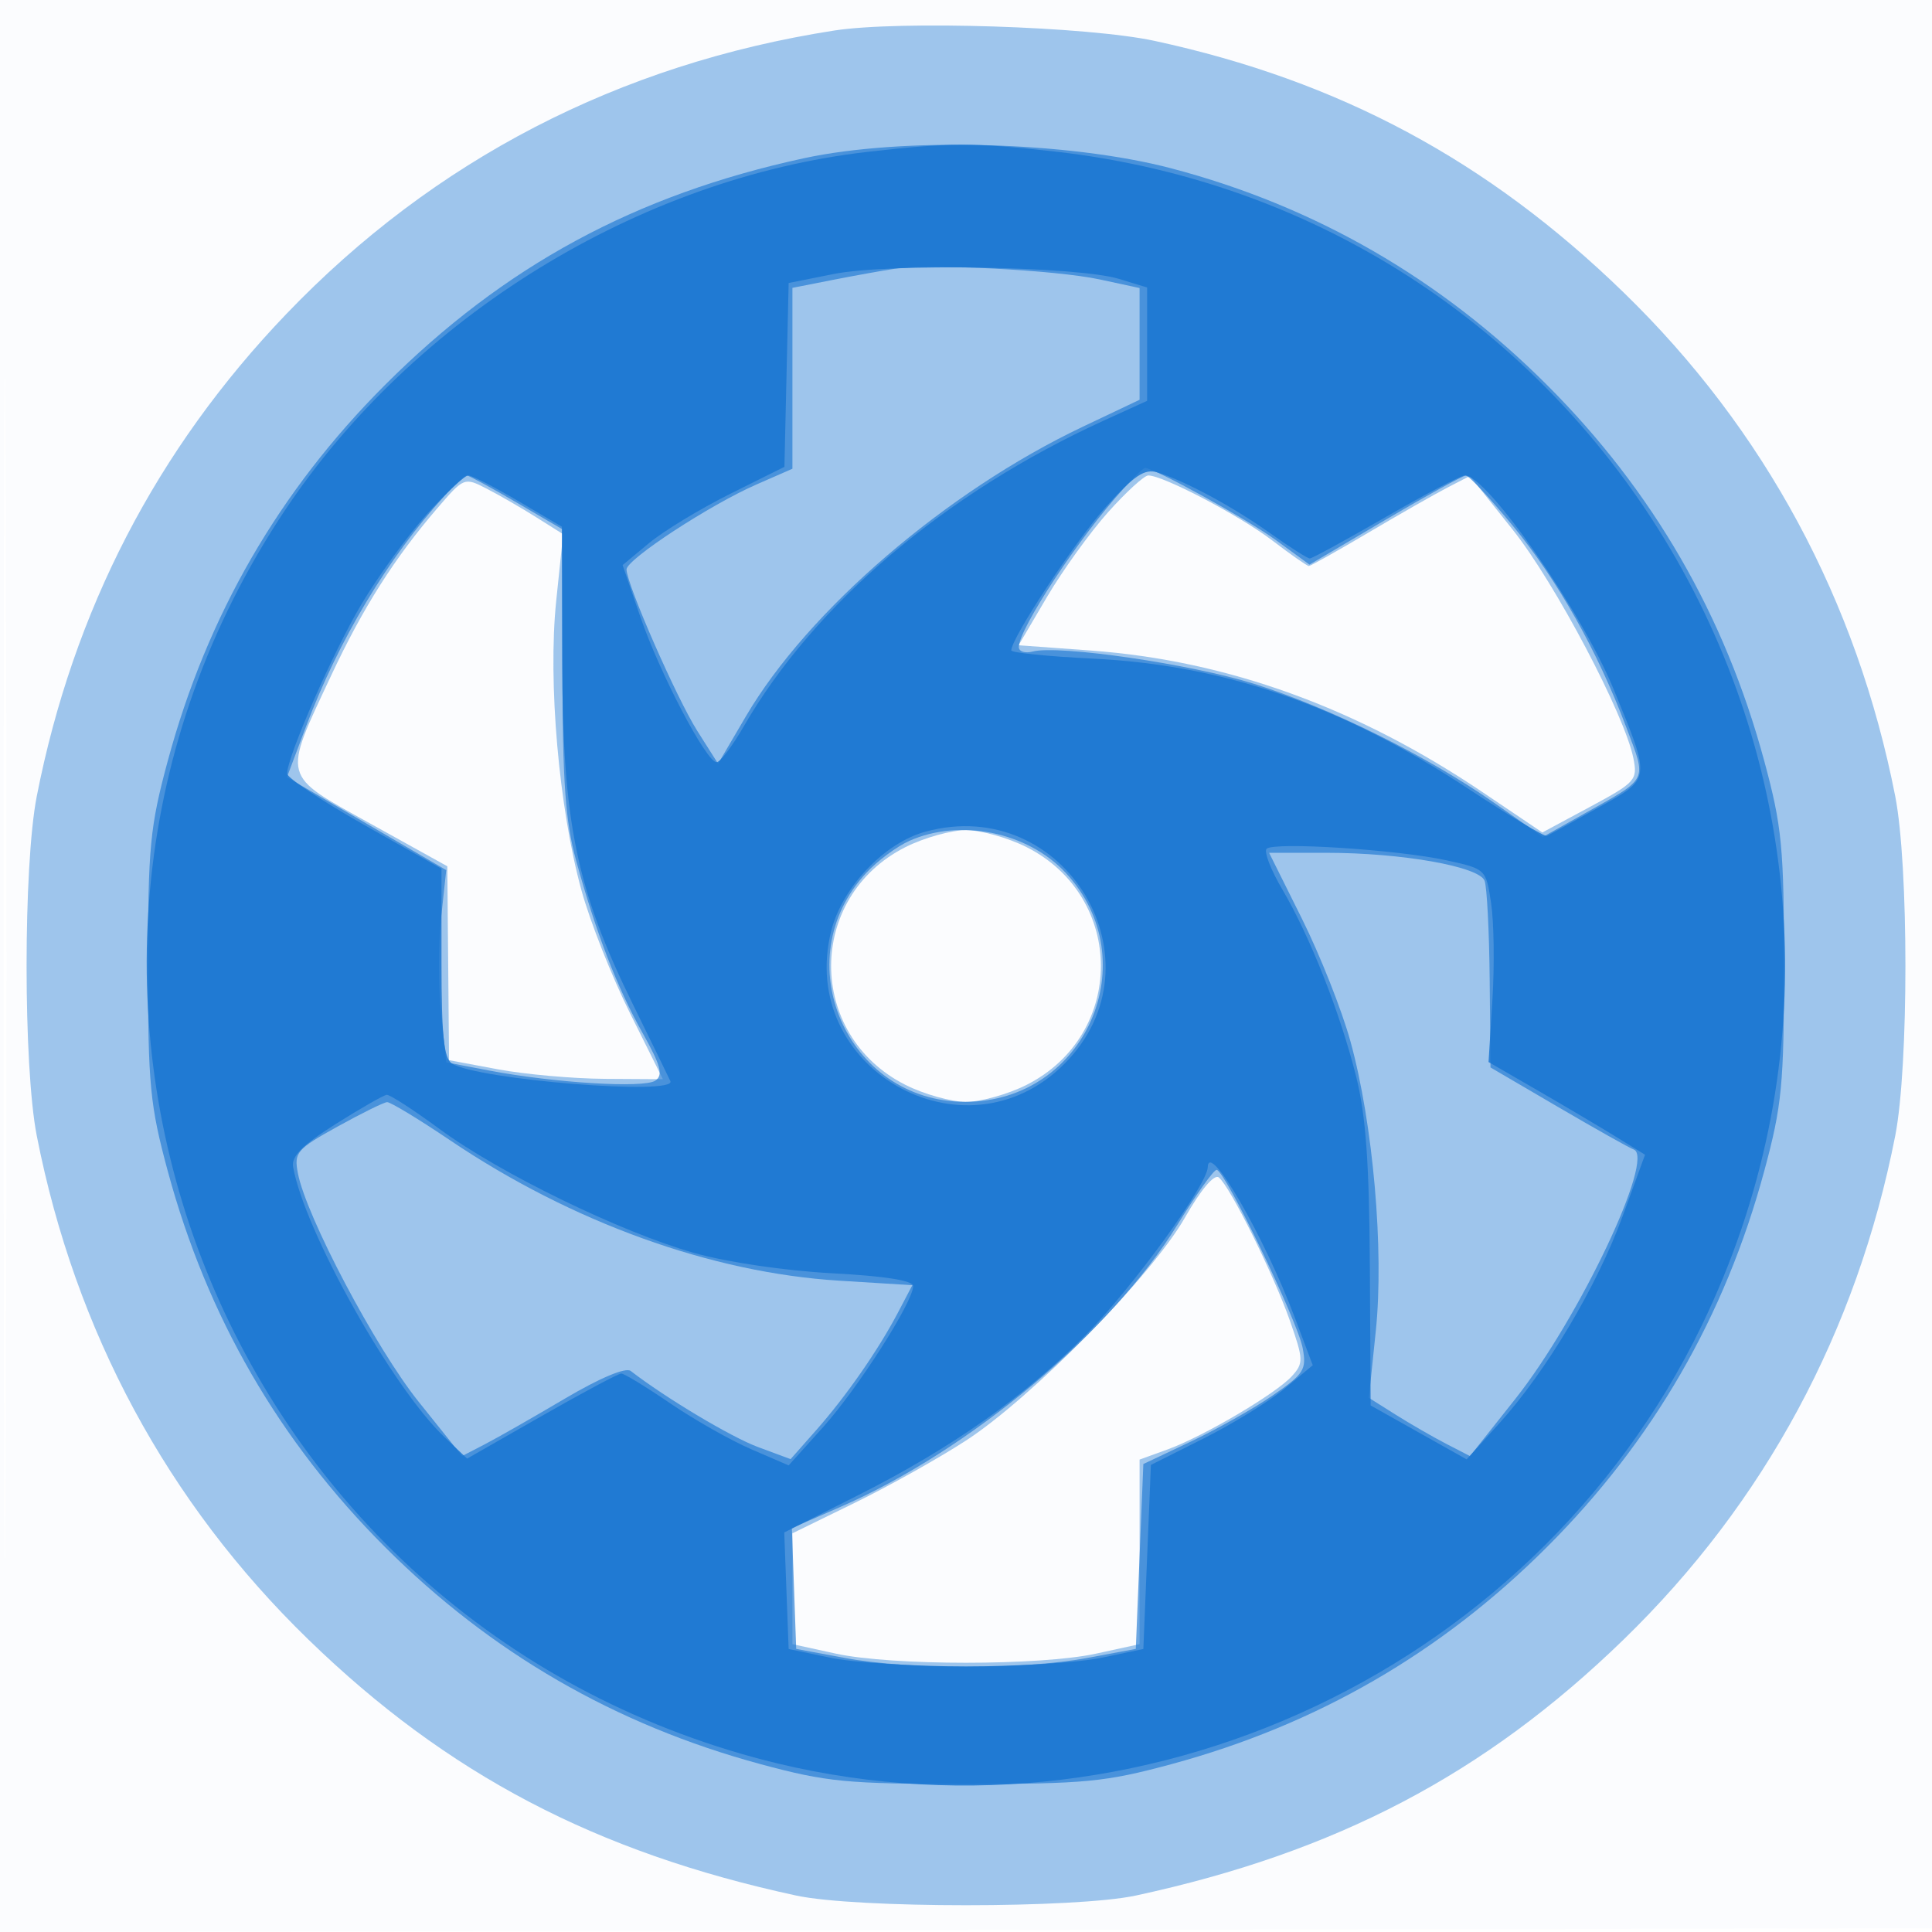
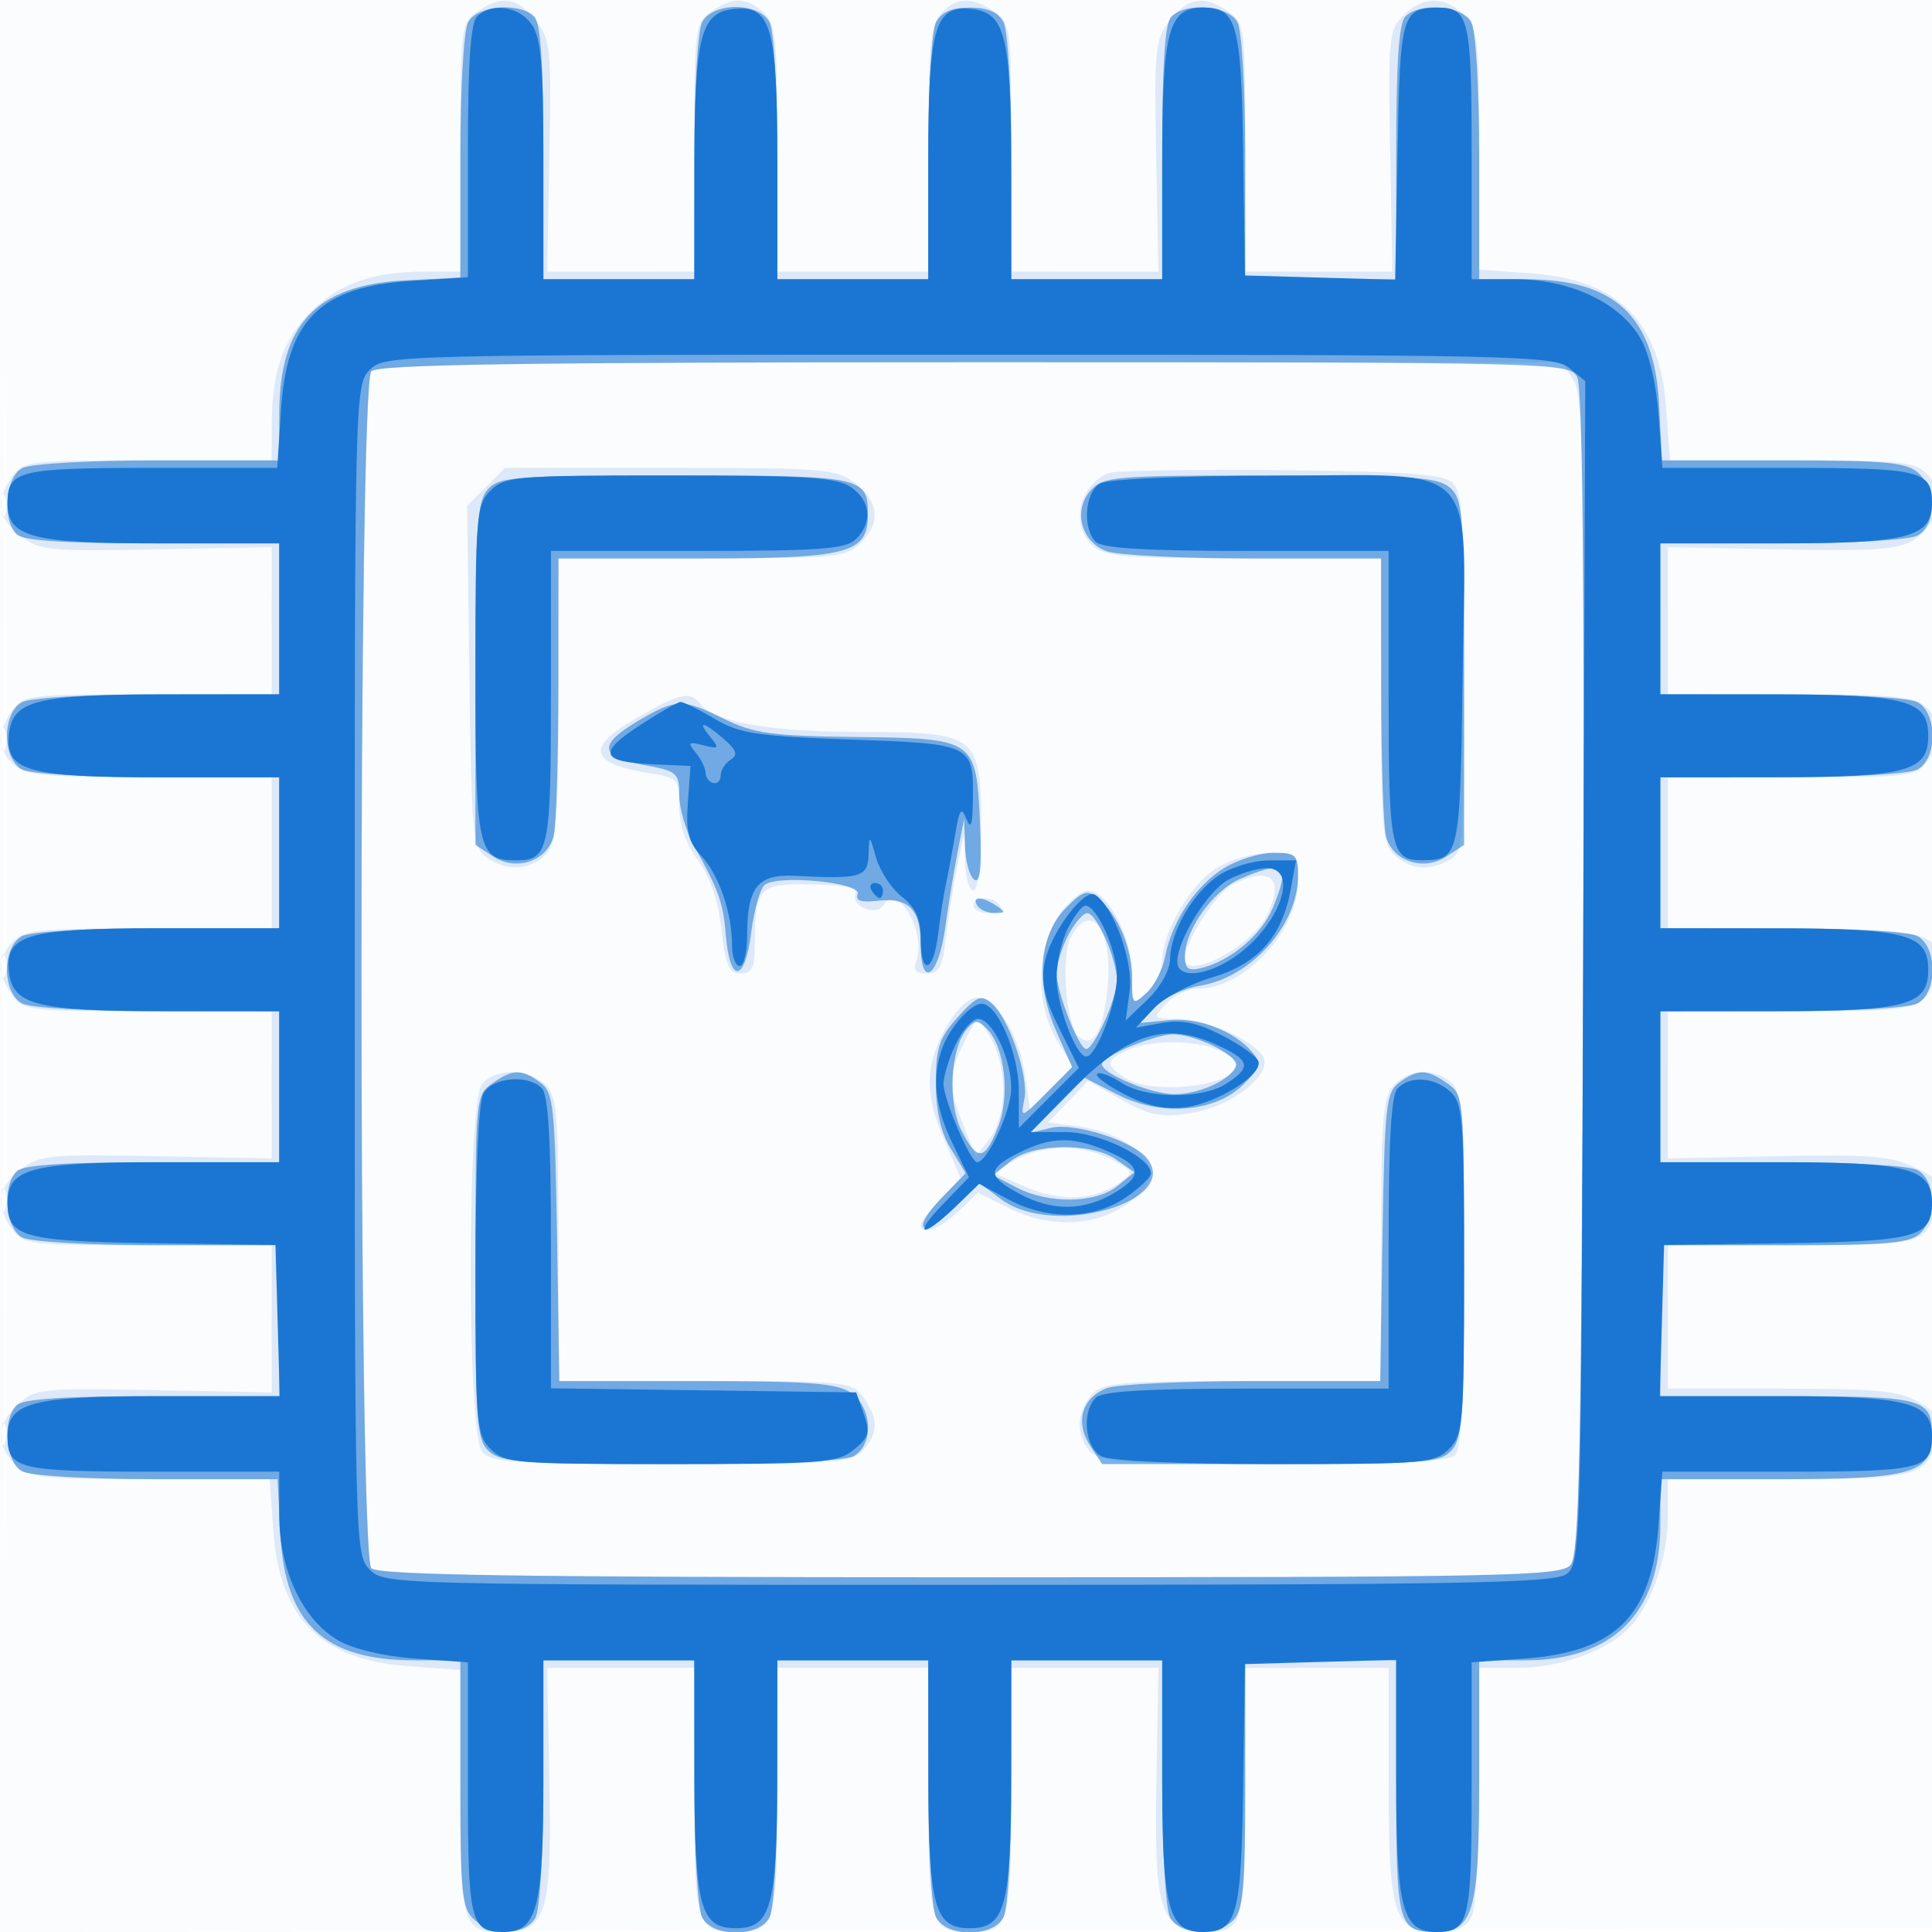
<svg xmlns="http://www.w3.org/2000/svg" width="256" height="256">
  <path fill-opacity=".016" d="M0 128.004v128.004l128.25-.254 128.25-.254.254-127.75L257.008 0H0v128.004m.485.496c0 70.4.119 99.053.265 63.672.146-35.38.146-92.98 0-128C.604 29.153.485 58.1.485 128.5" fill="#1976D2" fill-rule="evenodd" />
-   <path fill-opacity=".414" d="M110.5 4.051C82.037 8.492 57.508 21.188 37.936 41.608 20.753 59.537 9.701 80.895 4.873 105.5c-1.801 9.181-1.801 35.819 0 45 5.086 25.923 17.318 48.612 35.98 66.739 18.375 17.848 38.091 28.197 64.647 33.931 7.912 1.708 37.088 1.708 45 0 26.556-5.734 46.272-16.083 64.647-33.931 18.662-18.127 30.894-40.816 35.98-66.739 1.801-9.181 1.801-35.819 0-45-5.086-25.923-17.318-48.612-35.98-66.739-18.016-17.5-37.679-28.049-62.147-33.342-8.851-1.915-33.839-2.719-42.5-1.368M57.937 67.355c-5.675 6.602-9.848 13.179-14.046 22.136-6.475 13.818-6.675 13.065 5.205 19.652l10.177 5.643.114 12.846.113 12.847 6.5 1.214c3.575.667 9.951 1.235 14.169 1.26l7.669.047-4.359-8.75c-2.397-4.812-5.289-12.125-6.425-16.25-2.998-10.886-4.465-27.659-3.355-38.358l.919-8.858-3.559-2.242c-1.957-1.233-4.909-2.936-6.559-3.786-2.978-1.534-3.026-1.515-6.563 2.599m88.906.496c-2.389 2.669-6.038 7.731-8.111 11.25l-3.767 6.399 9.58.7c18.028 1.316 35.321 7.575 51.975 18.814l7.848 5.295 6.334-3.404c6.009-3.23 6.304-3.56 5.738-6.405-1.147-5.77-10.374-23.254-15.998-30.312l-5.672-7.12-3.002 1.552c-1.651.854-6.361 3.538-10.467 5.966-4.107 2.428-7.65 4.414-7.875 4.414-.225 0-2.416-1.532-4.869-3.404-4.319-3.297-14.43-8.596-16.402-8.596-.533 0-2.924 2.183-5.312 4.851M119.97 112.25c-13.123 6.629-13.123 24.871 0 31.5 2.45 1.238 6.063 2.25 8.03 2.25 1.967 0 5.58-1.012 8.03-2.25 13.123-6.629 13.123-24.871 0-31.5-2.45-1.237-6.063-2.25-8.03-2.25-1.967 0-5.58 1.013-8.03 2.25M157 161.354c-4.352 7.642-20.272 23.85-29 29.524-3.575 2.325-10.213 6.041-14.75 8.26l-8.25 4.033V217.858l5.75 1.254c7.405 1.615 27.095 1.615 34.5 0l5.75-1.254v-24.456l3.648-1.32c4.794-1.733 14.437-7.412 16.54-9.741 1.553-1.719 1.535-2.204-.269-7.341-2.19-6.233-7.905-17.753-9.416-18.979-.608-.493-2.383 1.609-4.503 5.333" fill="#1976D2" fill-rule="evenodd" />
-   <path fill-opacity=".633" d="M106.5 20.973c-22.292 4.83-39.705 14.257-55.488 30.039-14.029 14.03-23.57 30.536-28.774 49.782-2.363 8.739-2.625 11.45-2.625 27.206s.262 18.467 2.625 27.206c5.204 19.246 14.745 35.752 28.774 49.782 14.03 14.029 30.536 23.57 49.782 28.774 8.739 2.363 11.45 2.625 27.206 2.625s18.467-.262 27.206-2.625c19.246-5.204 35.752-14.745 49.782-28.774 14.029-14.03 23.57-30.536 28.774-49.782 2.363-8.739 2.625-11.45 2.625-27.206s-.262-18.467-2.625-27.206c-5.204-19.246-14.745-35.752-28.774-49.782-14.091-14.09-30.744-23.693-49.782-28.705-13.549-3.567-35.609-4.171-48.706-1.334m12 14.646c-1.65.25-5.362.92-8.25 1.489L105 38.142v23.97l-4.75 2.077c-6.192 2.707-17.255 9.944-17.232 11.273.035 1.995 6.648 17.075 9.379 21.388l2.754 4.349 3.674-6.267c8.243-14.057 26.562-29.805 44.666-38.396L151 52.973V38.166l-5.25-1.133c-5.812-1.255-22.567-2.124-27.25-1.414m30.364 29.131C143.041 71.129 135 83.305 135 85.744c0 .588.826.853 1.835.589 3.458-.904 21.048 1.663 29.357 4.284 10.03 3.165 22.999 9.592 31.774 15.747l6.466 4.535 5.534-3.108c8.572-4.815 8.255-4.157 5.513-11.444-3.799-10.092-9.099-19.497-15.061-26.725-3.004-3.642-5.79-6.614-6.19-6.605-.4.009-5.225 2.667-10.721 5.907l-9.993 5.89-4.507-3.286C165.275 68.808 152.92 62 151.716 62c-.188 0-1.472 1.237-2.852 2.75m-90 1C51.41 73.915 44.842 84.856 40.56 96.241l-2.536 6.741 10.552 6.155 10.552 6.156-.681 6.353c-.374 3.495-.372 9.226.004 12.737l.683 6.383 5.683 1.085c8.602 1.642 20.516 2.366 22.019 1.338 1.068-.73.728-1.998-1.686-6.301-3.395-6.053-6.18-13.281-8.819-22.888-1.413-5.145-1.79-10.397-1.808-25.188L74.5 70.123l-6.088-3.561C65.063 64.603 62.11 63 61.849 63c-.261 0-1.605 1.237-2.985 2.75m61.636 45.667c-1.65.737-4.209 2.632-5.686 4.211-10.782 11.526-2.66 30.372 13.089 30.372 15.938 0 24.142-18.76 13.283-30.373-5.038-5.388-13.972-7.206-20.686-4.21m52.021 10.333c2.397 4.813 5.289 12.125 6.425 16.25 2.998 10.886 4.465 27.659 3.355 38.358l-.919 8.858 3.559 2.242c1.957 1.233 4.972 2.97 6.7 3.861l3.141 1.62 5.984-7.548c8.468-10.679 18.616-32.069 15.696-33.084-.529-.184-5.012-2.704-9.962-5.6l-9-5.265-.109-11.634c-.061-6.398-.364-12.295-.675-13.105-.725-1.891-10.983-3.703-20.967-3.703h-7.587l4.359 8.75M44.704 149.289c-5.391 2.986-5.757 3.417-5.238 6.149 1.091 5.733 10.297 23.167 15.988 30.278l5.776 7.216 3.002-1.552c1.651-.854 6.432-3.58 10.625-6.059 4.62-2.731 8.054-4.175 8.714-3.664 4.628 3.577 13.301 8.762 16.873 10.086l4.316 1.6 3.37-3.816c3.99-4.517 8.242-10.633 10.867-15.629l1.893-3.603-9.695-.598c-16.92-1.046-35.444-7.731-51.57-18.613-4.144-2.796-7.893-5.066-8.33-5.045-.437.022-3.403 1.484-6.591 3.25m111.329 12.97c-8.786 14.244-27.564 29.962-44.73 37.44l-6.376 2.778.286 8.006.287 8.007 6.5 1.208c8.333 1.549 23.668 1.549 32 0l6.5-1.209.5-12.249.5-12.249 6.276-2.966c3.452-1.63 8.335-4.381 10.851-6.113 4.167-2.866 4.523-3.428 3.986-6.28-.682-3.621-10.343-23.636-11.403-23.623-.39.004-2.72 3.267-5.177 7.25" fill="#1976D2" fill-rule="evenodd" />
-   <path fill-opacity=".833" d="M115 20.118C84.682 23.586 54.789 41.994 37.68 67.73-3.021 128.953 27.51 211.9 98.296 232.413c50.062 14.507 104.459-9.792 127.215-56.827C258.3 107.81 214.472 28.41 139.666 20.069c-10.711-1.194-13.857-1.188-24.666.049m-4.5 16.181l-6 1.201-.28 12.178-.28 12.179-7.22 3.599c-3.971 1.98-8.795 4.91-10.72 6.51l-3.5 2.91 2.334 6.812C87.393 89.16 93.598 101 94.954 101c.471 0 2.089-2.137 3.596-4.75 9.336-16.183 26.726-30.955 47.7-40.518l5.75-2.621V38.094l-3.75-1.144c-5.437-1.658-30.556-2.091-37.75-.651m36.061 30.844C142.51 71.649 134 84.546 134 86.18c0 .31 4.838.799 10.75 1.087 17.603.858 33.113 6.239 49.915 17.316 5.371 3.542 10.015 6.322 10.319 6.178.304-.143 3.341-1.819 6.75-3.723 7.107-3.97 7.052-3.561 2.109-15.64C209.616 81.068 197.061 63 194.11 63c-.524 0-5.238 2.475-10.478 5.5-5.239 3.025-9.774 5.5-10.077 5.5-.303 0-2.689-1.521-5.303-3.38-4.927-3.505-11.193-6.882-14.883-8.021-1.702-.526-3.071.388-6.808 4.544m-90.026 1.029c-2.558 2.845-6.464 8.226-8.681 11.958-3.706 6.237-9.746 20.006-9.814 22.37-.016.55 4.581 3.611 10.216 6.803l10.244 5.802v12.483c0 9.611.322 12.681 1.398 13.348 3.467 2.146 29.807 4.253 28.929 2.314-.187-.412-2.439-5.025-5.004-10.25-7.445-15.161-9.276-24.064-9.326-45.352l-.043-17.851-5.771-3.399C65.508 64.529 62.522 63 62.048 63c-.474 0-2.955 2.328-5.513 5.172m66.085 42.031c-5.429 1.479-11.024 7.375-12.478 13.148C105.571 141.503 127.79 154.21 141 141c13.493-13.493.151-35.847-18.38-30.797m45.208 2.27c-.369.387.572 2.813 2.091 5.39 3.672 6.227 7.668 16.356 9.778 24.784 1.284 5.128 1.741 11.474 1.817 25.216l.102 18.364 6.362 3.573 6.361 3.573 4.296-4.745c6.263-6.918 12.985-18.203 16.375-27.493l2.965-8.125-3.737-2.311c-2.056-1.271-6.722-4.035-10.369-6.143l-6.63-3.832.513-8.233c.283-4.528.206-10.283-.17-12.79-.68-4.54-.702-4.561-5.882-5.699-6.478-1.422-22.966-2.478-23.872-1.529M44.5 148.928c-4.405 2.781-5.911 4.291-5.665 5.68 1.497 8.459 13.101 29.194 20.024 35.778l3.035 2.886 9.868-5.636c5.427-3.1 10.181-5.636 10.564-5.636.383 0 3.299 1.776 6.479 3.947 3.181 2.171 8.013 4.91 10.739 6.086l4.956 2.139 4.54-5.042c4.589-5.096 11.96-16.631 11.96-18.716 0-.736-3.755-1.33-10.75-1.701-6.206-.33-13.92-1.465-18.25-2.686-9.699-2.736-25.808-10.574-33.753-16.423-3.439-2.532-6.589-4.572-7-4.534-.411.039-3.447 1.775-6.747 3.858m115.533 5.738c-.066 2.336-10.026 16.03-16.166 22.227-8.065 8.141-17.827 15.013-30.159 21.23l-9.791 4.937.291 7.72.292 7.72 5.5 1.154c3.025.634 11.125 1.153 18 1.153s14.975-.519 18-1.153l5.5-1.154.5-12.195.5-12.195 7-3.515c3.85-1.934 8.675-4.906 10.723-6.605l3.722-3.09-2.347-6.236c-4.096-10.882-11.461-23.619-11.565-19.998" fill="#1976D2" fill-rule="evenodd" />
+   <path fill-opacity=".135" d="M63.223 1.557C61.079 3.058 61 3.698 61 19.557V36h-4.757c-6.81 0-11.134 1.502-14.938 5.189-3.731 3.616-5.291 8.051-5.299 15.061L36 61H19.557c-15.859 0-16.499.079-18 2.223-2.243 3.201-1.929 5.34 1.138 7.751 2.521 1.984 3.677 2.101 18.001 1.823l15.307-.297-.002 9.75L36 92H19.557c-15.859 0-16.499.079-18 2.223-2.05 2.925-1.967 5.096.272 7.122 1.543 1.396 4.356 1.655 18 1.655H36v20H19.655c-14.565 0-16.525.199-18 1.829-2.066 2.282-2.091 4.103-.098 6.948 1.501 2.144 2.141 2.223 18 2.223H36l.001 9.75.002 9.75-15.307-.297c-14.324-.278-15.48-.161-18.001 1.823-3.067 2.411-3.381 4.55-1.138 7.751 1.501 2.144 2.141 2.223 18 2.223H36l.001 9.75.002 9.75-15.634-.3c-14.992-.288-15.73-.209-18.001 1.924C-.526 188.843-.643 191.357 2 194c1.832 1.832 3.333 2 17.866 2h15.865l.494 6.898c.825 11.537 6.34 17.052 17.877 17.877l6.898.494v16.165c0 17.722.258 18.566 5.677 18.566 5.716 0 6.472-2.456 6.124-19.904l-.301-15.099 9.75.002L92 221v16.3c0 17.77.273 18.7 5.5 18.7s5.5-.93 5.5-18.7V221h20v16.3c0 17.77.273 18.7 5.5 18.7s5.5-.93 5.5-18.7V221l9.75-.001 9.75-.002-.262 14.752c-.302 17.067.395 19.566 5.6 20.069 5.877.568 6.162-.286 6.162-18.44V221h19v15.277c0 17.582.708 19.723 6.522 19.723 2.346 0 3.73-.603 4.443-1.934.586-1.096 1.035-8.683 1.035-17.5V221h5.032c5.315 0 11.113-1.938 14.323-4.788 3.144-2.792 5.599-9.326 5.623-14.962L221 196h15.809c17.275 0 18.757-.413 19.749-5.5.5-2.565.153-3.254-2.391-4.75-2.479-1.458-5.495-1.75-18.071-1.75H221v-19h16.378c17.759 0 18.092-.099 19.209-5.687.539-2.692.234-3.17-3.003-4.706-2.992-1.42-6.058-1.658-18.095-1.408l-14.492.301.001-9.75L221 134h16.378c17.54 0 17.853-.087 19.163-5.307 1.248-4.974-.97-5.625-19.291-5.661L221 123v-20h16.443c15.859 0 16.499-.079 18-2.223 2.05-2.925 1.967-5.096-.272-7.122-1.543-1.396-4.356-1.655-18-1.655H221l-.001-9.75-.002-9.75 15.099.301c12.375.247 15.529.019 17.486-1.263 3.273-2.145 4.138-6.085 1.882-8.578-1.623-1.793-3.155-1.96-17.985-1.96h-16.21l-.494-6.898c-.825-11.537-6.34-17.052-17.877-17.877L196 35.731V19.866c0-14.533-.168-16.034-2-17.866-2.561-2.561-5.456-2.544-8.047.047-1.92 1.92-2.029 3.044-1.75 18.002l.297 15.954-9.75-.002L165 36V19.557c0-15.859-.079-16.499-2.223-18-3.201-2.243-5.34-1.929-7.751 1.138-1.984 2.521-2.101 3.677-1.823 18.001l.297 15.307-9.75-.002L134 36V19.557c0-15.859-.079-16.499-2.223-18-2.925-2.05-5.096-1.967-7.122.272-1.396 1.543-1.655 4.356-1.655 18V36h-20V19.655c0-14.565-.199-16.525-1.829-18-2.282-2.066-4.103-2.091-6.948-.098C92.079 3.058 92 3.698 92 19.557V36l-9.75.001-9.75.002.297-15.307c.278-14.324.161-15.48-1.823-18.001-2.411-3.067-4.55-3.381-7.751-1.138M49.2 49.2c-1.738 1.738-1.738 156.862 0 158.6.913.913 19.906 1.2 79.378 1.2 71.493 0 78.294-.141 79.55-1.653 1.131-1.363 1.419-15.077 1.64-78.148.237-67.525.088-76.77-1.273-78.846L206.954 48h-78.277c-59.549 0-78.564.287-79.477 1.2m15.201 15.308l-2.507 2.507.303 22.575c.282 20.999.438 22.673 2.244 23.992 2.665 1.947 5.924 1.777 7.904-.411 1.416-1.564 1.655-4.529 1.655-20.5V74h19c17.667 0 19.14-.14 21-2 2.728-2.728 2.51-5.454-.635-7.927C110.882 62.119 109.472 62 88.82 62H66.909l-2.508 2.508M147 62.666c-4.05 1.523-5.254 6.89-2.171 9.679 1.56 1.412 4.495 1.655 20 1.655H183v18.845c0 16.987.18 19.008 1.829 20.5 2.1 1.9 4.465 2.103 7.237.62 1.829-.979 1.934-2.329 1.934-24.878 0-20.942-.201-24.009-1.651-25.215-1.266-1.052-6.568-1.418-22.75-1.571-11.604-.109-21.774.055-22.599.365M.158 67c0 1.375.227 1.938.504 1.25.278-.687.278-1.812 0-2.5-.277-.687-.504-.125-.504 1.25M84.5 95.054c-7.006 3.978-6.503 6.119 1.75 7.438 3.562.569 3.75.787 3.75 4.359 0 2.428.875 4.946 2.467 7.105 1.631 2.21 2.692 5.327 3.129 9.194.545 4.813.994 5.85 2.533 5.85 1.493 0 1.874-.758 1.885-3.75.028-7.705.475-8.185 7.505-8.065 4.532.077 6.174.452 5.836 1.332-.596 1.553 2.758 2.918 3.645 1.483 1.95-3.155 5.87 3.569 4.366 7.489-.399 1.039.048 1.511 1.43 1.511 1.658 0 2.104-.835 2.543-4.75.292-2.612.954-6.775 1.471-9.25l.94-4.5.125 3.75c.069 2.063.575 3.75 1.125 3.75.588 0 1-3.5 1-8.5 0-12.08-.522-12.5-15.557-12.5-12.077 0-19.583-1.259-21.535-3.611-1.545-1.861-2.548-1.663-8.408 1.665M.158 98c0 1.375.227 1.938.504 1.25.278-.687.278-1.812 0-2.5-.277-.687-.504-.125-.504 1.25m161.132 16.965c-3.498 2.132-7.29 8.552-7.29 12.34 0 1.312-.9 3.2-2 4.195-1.97 1.783-2 1.747-2-2.477 0-4.888-3.249-11.027-5.832-11.016-.917.004-2.68 1.494-3.918 3.312-2.969 4.361-3.051 11.854-.183 16.56l2.06 3.379-2.813 2.94-2.814 2.941-.694-4.756c-.734-5.035-3.497-9.682-6.056-10.186-2.138-.421-5.851 5.136-6.458 9.666-.349 2.598.193 5.393 1.744 8.999l2.25 5.23-2.643 2.759c-1.454 1.517-2.643 3.071-2.643 3.454 0 1.485 2.51.58 4.994-1.8l2.604-2.494 3.913 1.994c5.29 2.697 11.32 2.583 15.591-.295 1.869-1.259 3.398-3.123 3.398-4.142 0-2.637-4.458-5.619-9.391-6.28l-4.217-.566 2.632-2.747 2.632-2.747 4.461 2.494c3.704 2.069 5.231 2.378 8.986 1.815 5.81-.871 11.487-5.519 9.567-7.832-1.933-2.329-7.602-4.705-11.226-4.705-3.191 0-3.219-.039-1.444-2 .995-1.1 2.888-2 4.205-2 6.208 0 13.295-7.625 13.295-14.304 0-3.605-.092-3.696-3.75-3.692-2.062.002-5.194.884-6.96 1.961m2.091 2.197c-2.139 1.036-6.381 7.573-6.381 9.833 0 3.105 9.015-1.672 10.932-5.792 2.267-4.875.468-6.473-4.551-4.041M129 120c0 .55.927 1 2.059 1 1.132 0 1.781-.45 1.441-1-.34-.55-1.266-1-2.059-1-.793 0-1.441.45-1.441 1m12.922 4.146c-1.353 2.527-.714 11.462.937 13.113 1.915 1.915 3.428-.673 3.93-6.722.618-7.453-2.27-11.244-4.867-6.391M.158 128c0 1.375.227 1.938.504 1.25.278-.687.278-1.812 0-2.5-.277-.687-.504-.125-.504 1.25m127.456 10.401c-2.021 4.26-2.016 5.553.042 10.698l1.656 4.139 1.822-2.369c2.234-2.906 2.394-8.948.34-12.919-.839-1.622-1.688-2.95-1.886-2.95-.198 0-1.086 1.531-1.974 3.401m21.636.819c-2.792 1.347-2.814 1.947-.13 3.623 3.859 2.41 14.88.986 14.88-1.923 0-.329-1.146-1.121-2.547-1.759-3.131-1.427-9.182-1.397-12.203.059m-85.378 4.434c-1.998 2.408-1.998 46.284 0 48.692C65.079 193.8 68.121 194 88.967 194c21.713 0 23.863-.155 25.378-1.829 2.066-2.282 2.091-4.103.098-6.948-1.518-2.168-2.041-2.223-21-2.223H74v-18.845c0-16.987-.18-19.008-1.829-20.5-2.347-2.124-6.536-2.125-8.299-.001m120.783.175c-1.416 1.564-1.655 4.529-1.655 20.5V183h-18.345c-16.502 0-18.511.184-20 1.829-2.086 2.304-2.122 5.562-.084 7.6 1.337 1.336 4.971 1.571 24.3 1.571 16.345 0 23.066-.337 23.929-1.2.864-.864 1.2-7.695 1.2-24.429 0-19.783-.233-23.461-1.571-24.8-2.108-2.107-5.743-1.987-7.774.258m-50.155 9.885l-3 1.634 4.368 1.915c4.664 2.045 9.286 1.807 12.649-.652 1.76-1.287 1.689-1.453-1.277-2.987-3.964-2.05-8.875-2.015-12.74.09M.158 159c0 1.375.227 1.938.504 1.25.278-.687.278-1.812 0-2.5-.277-.687-.504-.125-.504 1.25m0 31c0 1.375.227 1.938.504 1.25.278-.687.278-1.812 0-2.5-.277-.687-.504-.125-.504 1.25" fill="#1976D2" fill-rule="evenodd" />
+   <path fill-opacity=".553" d="M62.035 2.934C61.446 4.036 61 11.738 61 20.825v15.956l-7.254.367C41.899 37.746 37 42.94 37 54.901V61H20.934c-9.162 0-16.897.445-18 1.035C.717 63.222.246 68.846 2.2 70.8c.838.838 6.267 1.2 18 1.2H37v20H20.934c-9.162 0-16.897.445-18 1.035-2.675 1.432-2.675 7.498 0 8.93 1.103.59 8.838 1.035 18 1.035H37v20H20.934c-9.162 0-16.897.445-18 1.035-2.675 1.432-2.675 7.498 0 8.93 1.103.59 8.838 1.035 18 1.035H37v20H20.2c-11.733 0-17.162.362-18 1.2-1.954 1.954-1.483 7.578.734 8.765 1.103.59 8.838 1.035 18 1.035H37v20H20.2c-11.733 0-17.162.362-18 1.2-1.954 1.954-1.483 7.578.734 8.765 1.102.589 8.804 1.035 17.891 1.035h15.956l.367 7.254C37.746 215.101 42.94 220 54.901 220H61v16.345c0 14.565.199 16.525 1.829 18 2.507 2.269 6.852 2.12 8.136-.279.59-1.103 1.035-8.838 1.035-18V220h20v16.066c0 9.162.445 16.897 1.035 18 1.432 2.675 7.498 2.675 8.93 0 .59-1.103 1.035-8.838 1.035-18V220h20v16.066c0 9.162.445 16.897 1.035 18 1.432 2.675 7.498 2.675 8.93 0 .59-1.103 1.035-8.838 1.035-18V220h20v16.066c0 9.162.445 16.897 1.035 18 1.275 2.381 6.164 2.592 8.394.363 1.301-1.301 1.571-4.399 1.571-18V220h20v16.8c0 18.092.297 19.2 5.143 19.2 5.09 0 5.857-2.648 5.857-20.223V220h6.114c11.583 0 17.886-6.303 17.886-17.886V196h15.777c17.575 0 20.223-.767 20.223-5.857 0-4.846-1.108-5.143-19.2-5.143H220v-20h16.429c13.601 0 16.699-.27 18-1.571 2.229-2.23 2.018-7.119-.363-8.394-1.103-.59-8.838-1.035-18-1.035H220v-20h16.066c9.162 0 16.897-.445 18-1.035 2.675-1.432 2.675-7.498 0-8.93-1.103-.59-8.838-1.035-18-1.035H220v-20h16.066c9.162 0 16.897-.445 18-1.035 2.675-1.432 2.675-7.498 0-8.93-1.103-.59-8.838-1.035-18-1.035H220V72h16.066c9.162 0 16.897-.445 18-1.035 2.49-1.333 2.55-6.097.105-8.31-1.542-1.395-4.348-1.655-17.89-1.655h-16.062l-.367-7.254C219.254 41.899 214.06 37 202.099 37H196V20.934c0-9.162-.445-16.897-1.035-18C193.778.717 188.154.246 186.2 2.2c-.838.838-1.2 6.267-1.2 18V37h-20V20.934c0-9.162-.445-16.897-1.035-18C162.778.717 157.154.246 155.2 2.2c-.838.838-1.2 6.267-1.2 18V37h-20V20.934c0-9.162-.445-16.897-1.035-18C132.25 1.599 130.867 1 128.5 1s-3.75.599-4.465 1.934c-.59 1.103-1.035 8.838-1.035 18V37h-20V20.934c0-9.162-.445-16.897-1.035-18-1.432-2.675-7.498-2.675-8.93 0-.59 1.103-1.035 8.838-1.035 18V37H72V20.2c0-11.733-.362-17.162-1.2-18-1.954-1.954-7.578-1.483-8.765.734M49.2 49.2c-1.738 1.738-1.738 156.862 0 158.6.913.913 19.906 1.2 79.378 1.2 71.493 0 78.294-.141 79.55-1.653 1.131-1.364 1.419-15.136 1.64-78.532.183-52.433-.067-77.504-.785-78.847-1.034-1.932-2.5-1.968-79.818-1.968-59.928 0-79.052.287-79.965 1.2m15.455 15.629C63.218 66.417 63 69.635 63 89.306v22.648l2.365 1.55c3.025 1.982 7.103.615 7.985-2.677.342-1.28.629-10.09.636-19.577L74 74h18.277C112.554 74 115 73.369 115 68.143c0-5.006-.682-5.143-25.545-5.143-21.153 0-23.287.157-24.8 1.829m79.881.131c-2.372 2.621-1.309 6.796 2.057 8.075 1.395.531 10.158.965 19.472.965H183l.014 17.25c.007 9.487.294 18.297.636 19.577.882 3.292 4.96 4.659 7.985 2.677l2.365-1.55V89.132c0-20.84-.159-22.966-1.829-24.477C190.586 63.22 187.409 63 168.326 63c-20.595 0-22.13.126-23.79 1.96M84.5 95.556c-5.288 3.13-5.082 4.727.75 5.793 4.474.817 4.75 1.05 4.752 4.009 0 1.728.869 4.717 1.93 6.642 3.366 6.108 3.884 7.568 4.256 12.009.537 6.414 2.522 6.164 3.344-.422.38-3.04 1.203-5.903 1.829-6.363 1.856-1.362 12.866-.259 12.294 1.231-.341.89.422 1.157 2.581.906 4.162-.485 5.764 1.139 5.764 5.845 0 5.913 2.345 4.261 3.245-2.287.41-2.98 1.141-7.444 1.625-9.919l.88-4.5.125 3.691c.069 2.03.625 4 1.237 4.378.791.489 1.005-1.645.744-7.411-.512-11.277-.561-11.311-16.487-11.503-11.133-.134-13.485-.459-17.435-2.405-5.533-2.727-6.347-2.705-11.434.306m77.741 19.439c-3.748 2.285-6.967 7.086-7.837 11.69-.331 1.751-1.457 3.958-2.503 4.905-1.835 1.661-1.901 1.592-1.901-1.985 0-3.99-1.883-8.433-4.491-10.598-1.397-1.159-1.98-.99-4.176 1.205-3.645 3.645-4.198 10.044-1.414 16.339l2.146 4.851-3.416 3.416c-3.412 3.412-3.416 3.413-2.91.765.583-3.05-2.104-10.811-4.404-12.72-1.324-1.099-1.997-.805-4.448 1.937-2.436 2.726-2.887 4.085-2.887 8.692 0 3.675.646 6.522 1.977 8.71l1.977 3.251-3.159 3.258c-4.196 4.329-2.718 5.576 1.623 1.369l3.387-3.284 2.919 2.158c6.935 5.127 23.986.222 19.214-5.528-1.893-2.282-9.626-4.719-12.645-3.986l-2.793.678 3.609-3.651 3.609-3.652 4.317 2.203c5.798 2.958 13.015 2.387 16.724-1.322 2.221-2.221 2.393-2.808 1.234-4.205-2.365-2.849-7.1-4.691-11.083-4.311l-3.832.365 2.025-2.155c1.114-1.185 3.761-2.432 5.883-2.772 6.786-1.085 13.014-8.057 13.014-14.568 0-2.775-.293-3.05-3.25-3.046-1.787.002-4.717.898-6.509 1.991m2.029 1.488c-3.527 1.533-7.26 6.76-7.266 10.173-.003 1.736.435 2.048 2.246 1.598 3.811-.946 7.909-4.39 9.363-7.871 2.422-5.796 1.638-6.501-4.343-3.9M129.5 120c.34.55 1.379.993 2.309.985 1.457-.014 1.484-.15.191-.985-1.958-1.266-3.282-1.266-2.5 0m12.026 3.95c-.839 1.623-1.526 3.864-1.526 4.98 0 2.493 2.952 10.07 3.923 10.07 1.042 0 4.077-6.749 4.077-9.066 0-2.806-2.691-8.934-3.923-8.934-.564 0-1.712 1.328-2.551 2.95m-13.485 12.5c-2.129 2.566-2.469 9.822-.627 13.384 2.11 4.08 3.044 3.99 4.821-.466 1.643-4.119.913-10.648-1.455-13.016-1.269-1.27-1.614-1.257-2.739.098m21.709 2.208c-2.062.856-3.75 1.907-3.75 2.335 0 1.282 6.59 4.008 9.651 3.992 3.34-.017 7.514-1.947 8.108-3.749.446-1.351-5.471-4.271-8.477-4.184-.98.028-3.469.751-5.532 1.606m-84.527 4.899c-2.187 1.531-2.223 1.93-2.223 24.345 0 20.807.159 22.932 1.829 24.443 1.586 1.436 4.777 1.655 24.065 1.655 13.417 0 23.005-.411 24.172-1.035 2.734-1.463 2.564-6.41-.289-8.408-1.814-1.271-5.57-1.557-20.439-1.557H74.121l-.31-19.082c-.286-17.536-.468-19.198-2.252-20.5-2.476-1.808-3.592-1.784-6.336.139m120.218-.139c-1.784 1.302-1.966 2.964-2.252 20.5l-.31 19.082h-16.875c-9.28 0-17.99.424-19.353.943-3.292 1.251-4.239 4.51-2.211 7.606l1.606 2.451h22.322c20.355 0 22.468-.161 23.977-1.829 1.437-1.588 1.655-4.803 1.655-24.443 0-22.236-.037-22.641-2.223-24.171-2.744-1.923-3.86-1.947-6.336-.139m-51.53 10.453l-2.311 1.871 3.151 1.629c4.226 2.185 10.459 2.089 13.293-.206l2.266-1.834-2.378-1.666c-3.295-2.308-11.057-2.194-14.021.206" fill="#1976D2" fill-rule="evenodd" />
+   <path fill-opacity=".979" d="M63.2 2.2c-.837.837-1.2 6.237-1.2 17.868v16.669l-7.566.486c-12.049.773-16.438 5.162-17.211 17.211L36.737 62H20.068C2.466 62 1 62.357 1 66.643 1 71.173 4.122 72 21.223 72H37v20l-15.25.015c-16.882.016-20.049.811-20.557 5.161C.612 102.152 3.529 103 21.223 103H37v20H21.223c-17.694 0-20.611.848-20.03 5.824.508 4.35 3.675 5.145 20.557 5.161L37 134v20H21.223C4.058 154 1 154.822 1 159.434c0 4.462 2.152 5.049 19.402 5.297l16.098.231.285 10.019L37.07 185H21.257C4.119 185 1 185.825 1 190.357 1 194.647 2.459 195 20.2 195H37v5.788c0 7.256 3.128 13.879 7.831 16.578 2.014 1.157 6.066 2.108 10.25 2.408l6.919.495v16.665c0 17.6.357 19.066 4.643 19.066 4.53 0 5.357-3.122 5.357-20.223V220h20l.015 15.25c.017 17.41.786 20.25 5.485 20.25s5.468-2.84 5.485-20.25L103 220h20l.015 15.25c.017 17.41.786 20.25 5.485 20.25s5.468-2.84 5.485-20.25L134 220h20v15.777c0 17.165.822 20.223 5.434 20.223 4.462 0 5.049-2.152 5.297-19.402l.231-16.098 10.019-.285L185 219.93v15.813c0 17.138.825 20.257 5.357 20.257 4.286 0 4.643-1.466 4.643-19.066v-16.665l6.919-.495c12.218-.874 16.981-5.637 17.855-17.855l.495-6.919h16.665c17.6 0 19.066-.357 19.066-4.643 0-4.532-3.119-5.357-20.257-5.357H219.93l.285-10.019.285-10.019 16.098-.231c17.25-.248 19.402-.835 19.402-5.297 0-4.612-3.058-5.434-20.223-5.434H220v-20l15.25-.015c17.41-.017 20.25-.786 20.25-5.485s-2.84-5.468-20.25-5.485L220 123v-20l15.25-.015c17.41-.017 20.25-.786 20.25-5.485s-2.84-5.468-20.25-5.485L220 92V72h15.777C252.878 72 256 71.173 256 66.643c0-4.286-1.466-4.643-19.066-4.643h-16.665l-.495-6.919c-.3-4.184-1.251-8.236-2.408-10.25-2.699-4.703-9.322-7.831-16.578-7.831H195V20.2c0-17.589-.377-19.215-4.45-19.185-4.796.036-5.031.866-5.366 18.981l-.317 17.073-9.952-.285-9.953-.284-.231-16.098C164.483 3.152 163.896 1 159.434 1 154.822 1 154 4.058 154 21.223V37h-20l-.015-15.25c-.016-16.882-.811-20.049-5.161-20.557C123.848.612 123 3.529 123 21.223V37h-20V21.223c0-17.694-.848-20.611-5.824-20.03-4.35.508-5.145 3.675-5.161 20.557L92 37H72V21.223c0-12.662-.307-16.217-1.557-18C68.75.805 65.109.291 63.2 2.2M49 49c-1.966 1.966-2 3.333-2 79.5s.034 77.534 2 79.5c1.966 1.966 3.333 2 79.309 2 65.183 0 77.613-.223 79.25-1.419 1.889-1.381 1.948-3.534 2.218-79.75l.278-78.331-2.139-1.75c-1.995-1.633-7.304-1.75-79.527-1.75-76.056 0-77.423.034-79.389 2m16 16c-1.878 1.878-2 3.333-2 23.929C63 112.57 63.306 114 68.371 114 72.715 114 73 112.665 73 92.3V73h19.429c16.329 0 19.679-.251 21-1.571 2.218-2.219 1.95-5.05-.652-6.872-1.846-1.294-5.908-1.557-24-1.557-20.444 0-21.899.122-23.777 2m80.75-.92c-2.01 1.171-2.349 5.921-.55 7.72.848.848 6.711 1.2 20 1.2H184v19.3c0 20.212.309 21.716 4.45 21.685 4.94-.037 5.03-.446 5.351-24.203.398-29.393 2.838-26.792-25.09-26.752-12.538.018-21.927.448-22.961 1.05M84.701 96.162c-5.545 3.626-5.109 4.811 1.881 5.115l4.918.214-.352 4.832c-.281 3.861.076 5.286 1.774 7.094 2.335 2.485 4.078 7.541 4.078 11.826 0 1.517.45 2.757 1 2.757s1-1.83 1-4.066c0-6.384 1.409-8.14 6.33-7.883 8.715.455 9.662.183 9.76-2.801.09-2.725.099-2.722 1.012.437.508 1.753 2.042 4.068 3.41 5.144 1.829 1.438 2.488 2.912 2.488 5.563 0 5.002 1.687 4.532 2.311-.644.281-2.338.757-5.375 1.056-6.75.299-1.375.842-4.3 1.208-6.5.549-3.306.805-3.653 1.474-2 .597 1.472.825.812.865-2.5.091-7.375-.033-7.437-16.125-8.002-12.477-.439-14.772-.788-18.096-2.75-2.094-1.237-4.119-2.243-4.5-2.236-.381.006-2.853 1.424-5.492 3.15m9.427 1.511c1.224 1.494 1.124 1.61-.935 1.079-1.999-.515-2.135-.387-1.015.962.71.856 1.299 2.059 1.307 2.672.008.612.465 1.226 1.015 1.364.55.138 1-.312 1-1 0-.687.589-1.625 1.308-2.082 1.012-.644.807-1.267-.903-2.75-2.725-2.364-3.616-2.486-1.777-.245m67.423 18.284c-3.421 2.255-6.449 7.422-6.509 11.106-.024 1.487-1.268 3.737-2.962 5.36l-2.919 2.797.528-3.937c.512-3.815-2.156-11.218-4.584-12.718-1.463-.904-5.96 5.146-6.681 8.988-.501 2.67-.044 4.727 1.937 8.721l2.592 5.226-3.977 3.985-3.976 3.986-.004-4.986c-.003-4.904-2.817-11.485-4.91-11.485-1.422 0-4.137 3.004-5.17 5.72-1.475 3.879-1.069 7.911 1.282 12.751l2.198 4.525-3.394 3.502c-4.176 4.309-2.815 4.682 1.571.431l3.169-3.071 3.864 2.071c5.167 2.769 11.188 2.684 15.496-.219 1.869-1.259 3.398-2.704 3.398-3.21 0-2.167-6.884-5.5-11.36-5.5h-4.565l4.963-5.078c7.939-8.125 12.927-9.693 20.061-6.308 4.045 1.92 4.215 2.806.949 4.946-3.235 2.12-10.672 2.06-13.987-.112-1.443-.945-2.878-1.464-3.189-1.153-.311.311 1.356 1.546 3.704 2.744 3.032 1.547 5.365 2.031 8.05 1.671 4.232-.568 10.159-4.302 9.623-6.063-.192-.631-2.351-2.179-4.799-3.441-3.303-1.702-5.352-2.13-7.95-1.661l-3.5.632 2.398-2.561c1.319-1.408 4.779-3.252 7.689-4.098 6.046-1.758 9.29-5.378 10.436-11.643l.708-3.875-3.615.007c-1.989.003-4.943.881-6.565 1.95m1.205.612c-2.736 1.484-6.756 7.965-6.756 10.891 0 2.247 3.833 1.912 7.593-.664 5.979-4.097 8.716-11.837 4.157-11.756-1.238.022-3.485.71-4.994 1.529M115.5 118c.34.55.816 1 1.059 1s.441-.45.441-1-.477-1-1.059-1-.781.45-.441 1m26.026 4.95c-.839 1.623-1.526 4.593-1.526 6.599 0 3.607 2.573 10.451 3.929 10.451 1.351 0 4.071-7.103 4.071-10.63 0-3.45-2.647-9.37-4.19-9.37-.417 0-1.445 1.328-2.284 2.95m-14.912 15.451c-.888 1.871-1.604 4.233-1.592 5.25.025 2.082 3.575 10.349 4.444 10.349 1.378 0 4.527-6.81 4.53-9.8.005-3.952-2.51-9.2-4.408-9.2-.748 0-2.086 1.531-2.974 3.401m-62.579 6.533c-.622 1.162-1.035 10.547-1.035 23.5 0 20.233.124 21.69 2 23.566 1.878 1.878 3.333 2 23.889 2 19.997 0 22.092-.164 24.23-1.895 2.014-1.631 2.201-2.294 1.338-4.75l-1.004-2.855-20.226-.271-20.227-.27v-19.28c0-13.661-.35-19.629-1.2-20.479-1.901-1.901-6.592-1.458-7.765.734M185.2 144.2c-.85.85-1.2 6.822-1.2 20.5V184h-18.8c-13.289 0-19.152.352-20 1.2-1.901 1.901-1.458 6.592.734 7.765 1.158.619 10.391 1.035 23 1.035 19.733 0 21.193-.127 23.066-2 1.878-1.878 2-3.333 2-23.845 0-19.893-.163-21.993-1.829-23.5-2.148-1.944-5.278-2.148-6.971-.455m-50.2 8.552c-4.25 2.123-4.227 3.121.124 5.454 4.365 2.341 8.589 2.266 12.675-.225 3.751-2.287 3.432-3.569-1.389-5.583-4.42-1.847-7.177-1.761-11.41.354" fill="#1976D2" fill-rule="evenodd" />
</svg>
